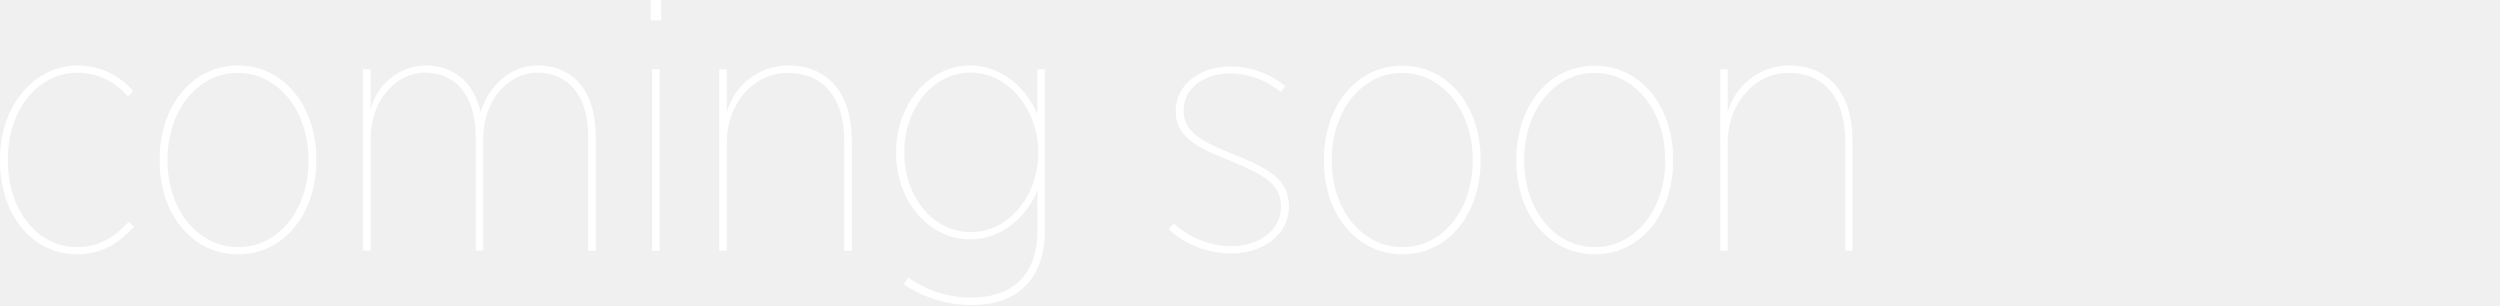
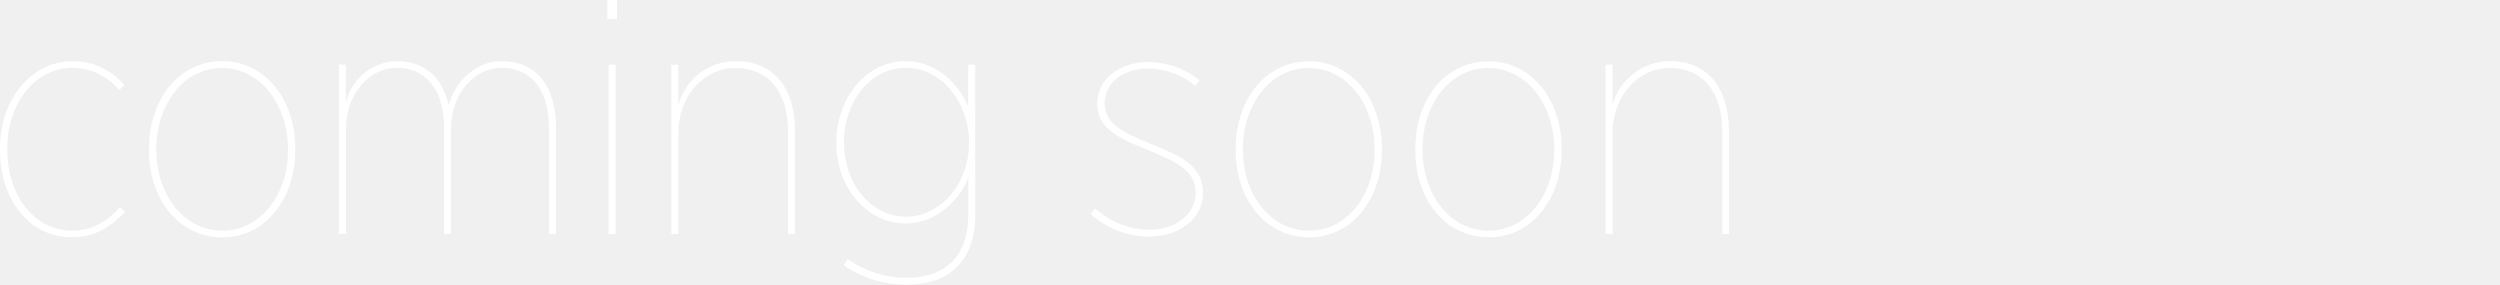
- <svg xmlns="http://www.w3.org/2000/svg" viewBox="0 0 420 51.24">
+ <svg xmlns="http://www.w3.org/2000/svg" viewBox="0 0 450 51.24">
  <defs>
    <style>.cls-1{fill:#fff;}</style>
  </defs>
  <g id="Camada_2" data-name="Camada 2">
    <g id="Camada_1-2" data-name="Camada 1">
      <path class="cls-1" d="M0,27v-.24C0,17.64,5.82,11,13.08,11a12.17,12.17,0,0,1,9.3,4.32l-.9.9a11.07,11.07,0,0,0-8.46-4c-6.54,0-11.7,6.12-11.7,14.46V27c0,8.46,5.1,14.52,11.64,14.52,3.9,0,6.54-1.92,8.64-4.26l.9.84c-2.34,2.58-5.22,4.62-9.6,4.62C5.64,42.72,0,36.36,0,27Z" />
      <path class="cls-1" d="M26.82,27.06v-.24C26.82,17.94,32.16,11,40,11c7.68,0,13.14,6.84,13.14,15.72V27c0,8.88-5.4,15.72-13.14,15.72S26.82,35.94,26.82,27.06Zm25-.06v-.24c0-8-5-14.52-11.88-14.52S28.14,18.78,28.14,26.76V27c0,8.1,5,14.52,11.88,14.52S51.84,35.1,51.84,27Z" />
      <path class="cls-1" d="M61,11.64h1.26v6.84A9.65,9.65,0,0,1,71.4,11c5.34,0,8.34,3.36,9.36,7.92,1-3.84,4.56-7.92,9.54-7.92,5.76,0,9.78,4,9.78,11.94V42.12H98.82V23c0-7.14-3.48-10.8-8.58-10.8-4.74,0-9.06,4.56-9.06,11v18.9H79.92V23c0-7.14-3.48-10.8-8.58-10.8-4.68,0-9.06,4.56-9.06,11v18.9H61Z" />
      <path class="cls-1" d="M109.32,0h1.74V3.42h-1.74Zm.24,11.64h1.26V42.12h-1.26Z" />
      <path class="cls-1" d="M120.84,11.64h1.26V18.9A10.7,10.7,0,0,1,132.42,11c6.78,0,10.68,4.8,10.68,12.54V42.12h-1.26V23.64c0-6.9-3.3-11.4-9.54-11.4-5.58,0-10.2,5.1-10.2,11.64V42.12h-1.26Z" />
      <path class="cls-1" d="M151.86,47.76l.72-1.14A18.17,18.17,0,0,0,163.14,50c6.9,0,11.16-3.72,11.16-11.4V32c-1.62,4-5.7,8.22-11.28,8.22-7,0-12.48-6.48-12.48-14.46v-.18C150.54,17.58,156,11,163,11c5.58,0,9.66,4.2,11.28,8.22V11.64h1.26V38.7c0,4-1.08,7.14-3.3,9.36s-5.28,3.18-9.12,3.18A20,20,0,0,1,151.86,47.76Zm22.56-22v-.24c0-7-4.92-13.32-11.34-13.32S151.92,18.3,151.92,25.5v.18c0,7.26,4.74,13.32,11.16,13.32S174.42,32.82,174.42,25.8Z" />
      <path class="cls-1" d="M196.32,38.52l.84-1a14.51,14.51,0,0,0,9.72,3.84c4.79,0,8.33-2.88,8.33-6.54v-.12c0-4-3.29-5.46-8.63-7.74-6.06-2.34-9.06-4.26-9.06-8.28V18.6c0-4.08,3.66-7.44,9.3-7.44a14.75,14.75,0,0,1,9.11,3.3l-.77,1a13.25,13.25,0,0,0-8.41-3.12c-4.79,0-7.91,2.7-7.91,6.24v.06c0,3.48,3,5.16,8.33,7.26,6,2.4,9.37,4.26,9.37,8.82v.06c0,4.44-4.08,7.8-9.79,7.8A15.61,15.61,0,0,1,196.32,38.52Z" />
      <path class="cls-1" d="M222.42,27.06v-.24c0-8.88,5.34-15.78,13.2-15.78,7.67,0,13.13,6.84,13.13,15.72V27c0,8.88-5.39,15.72-13.13,15.72S222.42,35.94,222.42,27.06Zm25-.06v-.24c0-8-5-14.52-11.87-14.52s-11.82,6.54-11.82,14.52V27c0,8.1,5,14.52,11.88,14.52S247.43,35.1,247.43,27Z" />
      <path class="cls-1" d="M254.75,27.06v-.24c0-8.88,5.34-15.78,13.2-15.78,7.68,0,13.14,6.84,13.14,15.72V27c0,8.88-5.4,15.72-13.14,15.72S254.75,35.94,254.75,27.06Zm25-.06v-.24c0-8-5-14.52-11.88-14.52s-11.81,6.54-11.81,14.52V27c0,8.1,5,14.52,11.87,14.52S279.77,35.1,279.77,27Z" />
      <path class="cls-1" d="M289,11.64h1.26V18.9A10.7,10.7,0,0,1,300.53,11c6.78,0,10.68,4.8,10.68,12.54V42.12H310V23.64c0-6.9-3.3-11.4-9.54-11.4-5.58,0-10.2,5.1-10.2,11.64V42.12H289Z" />
    </g>
  </g>
</svg>
